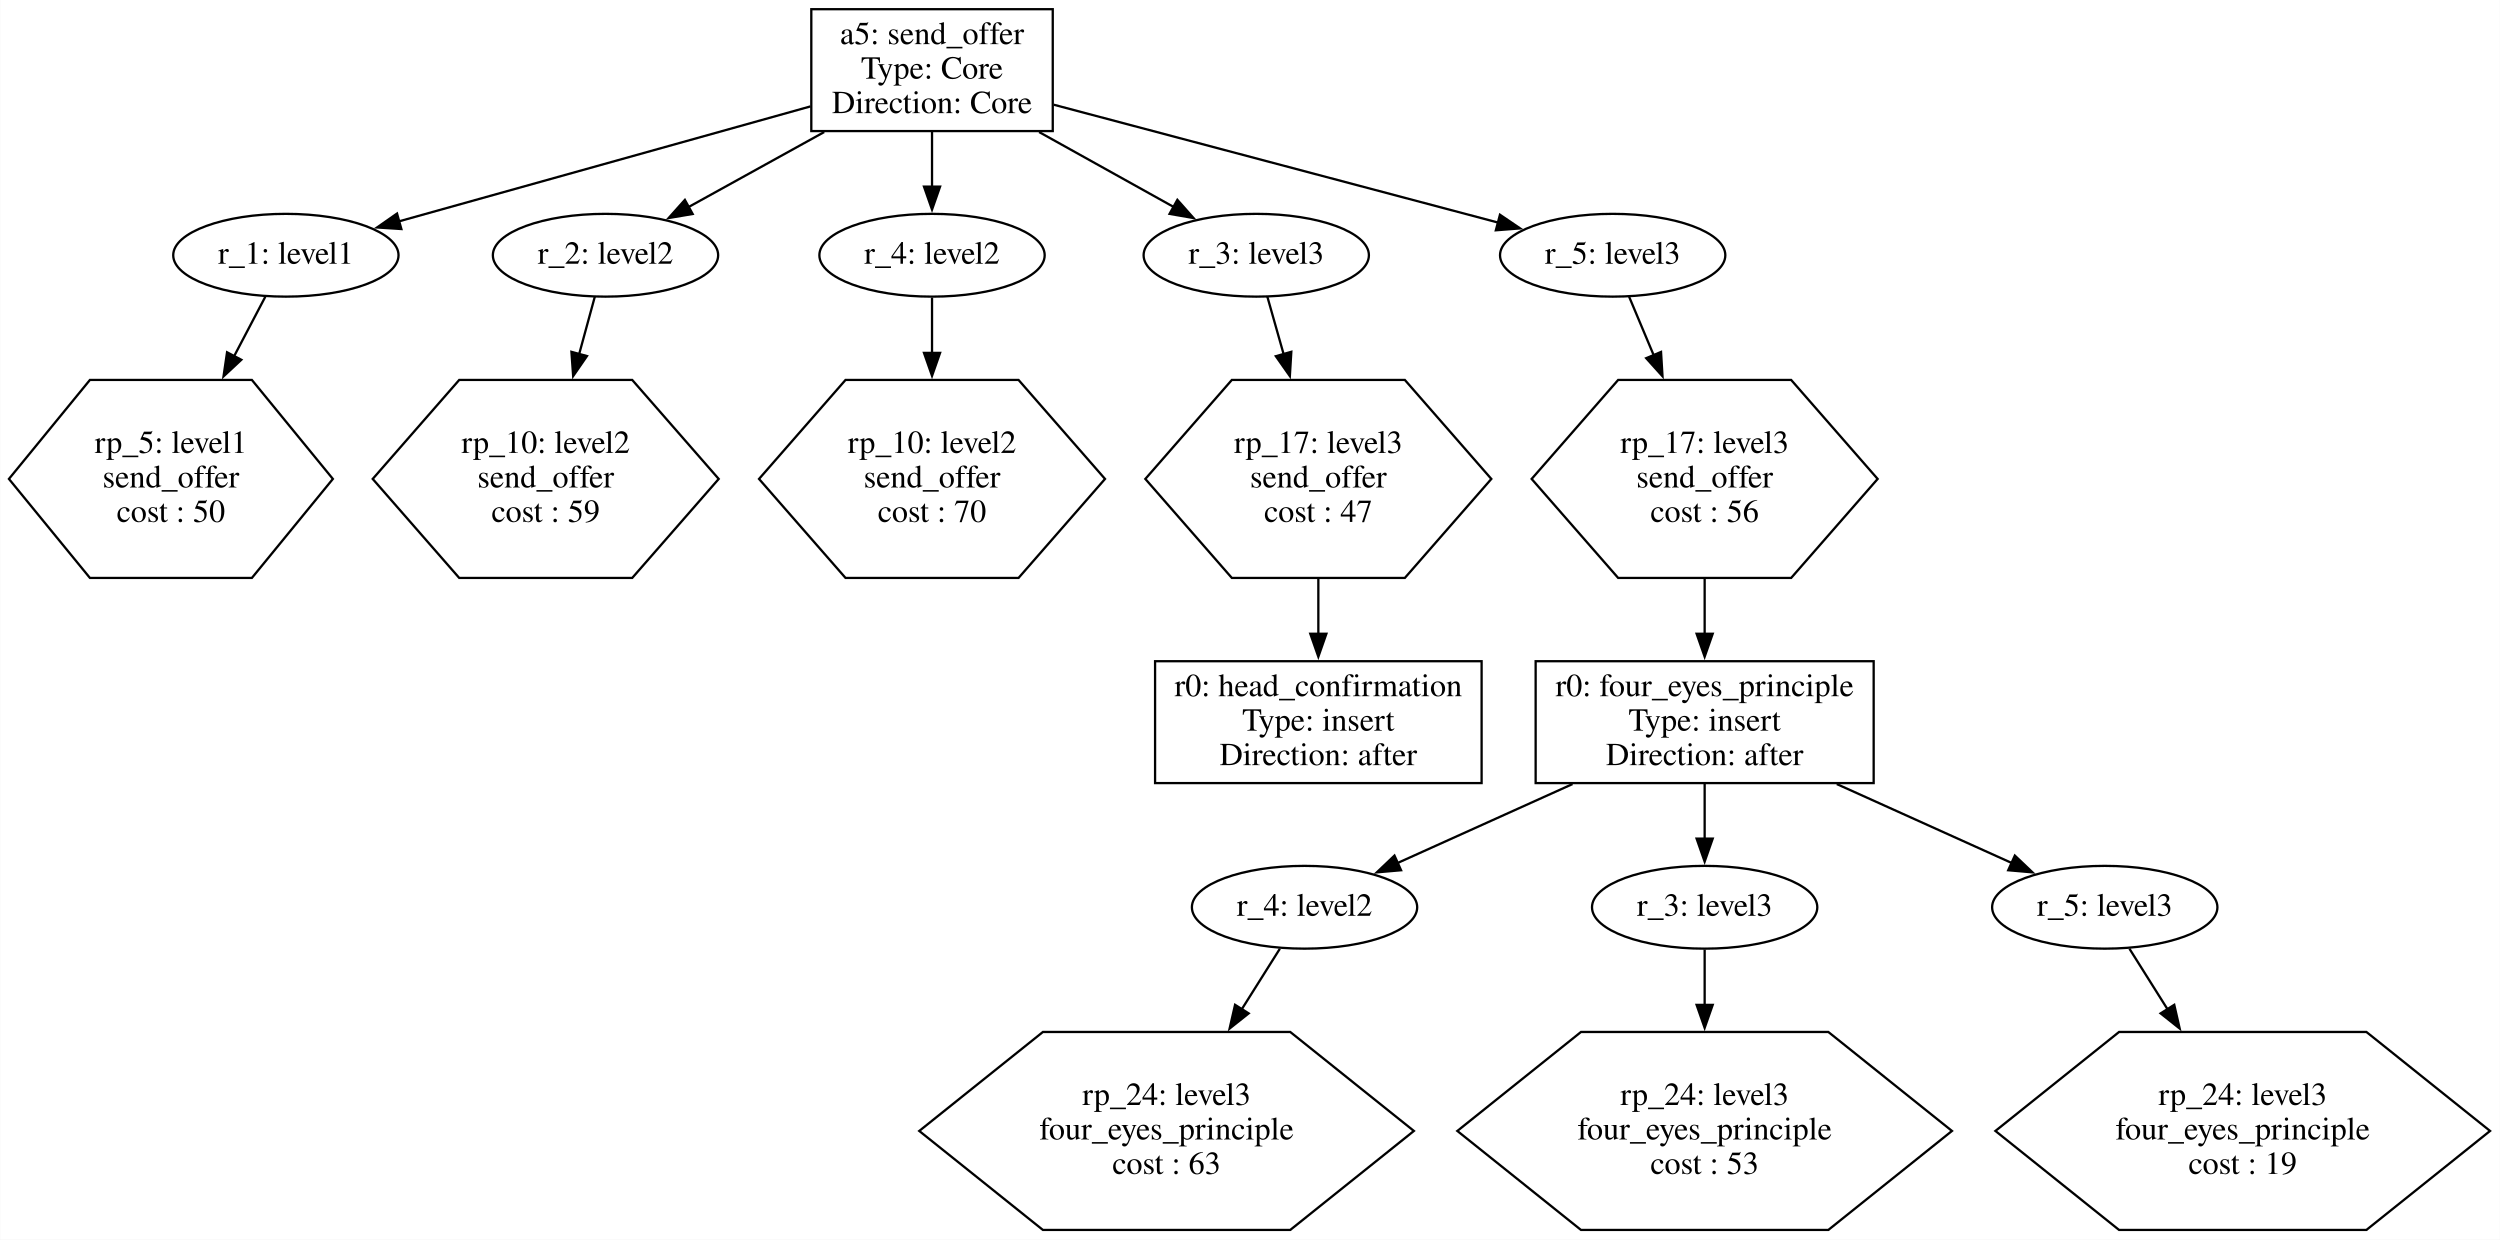
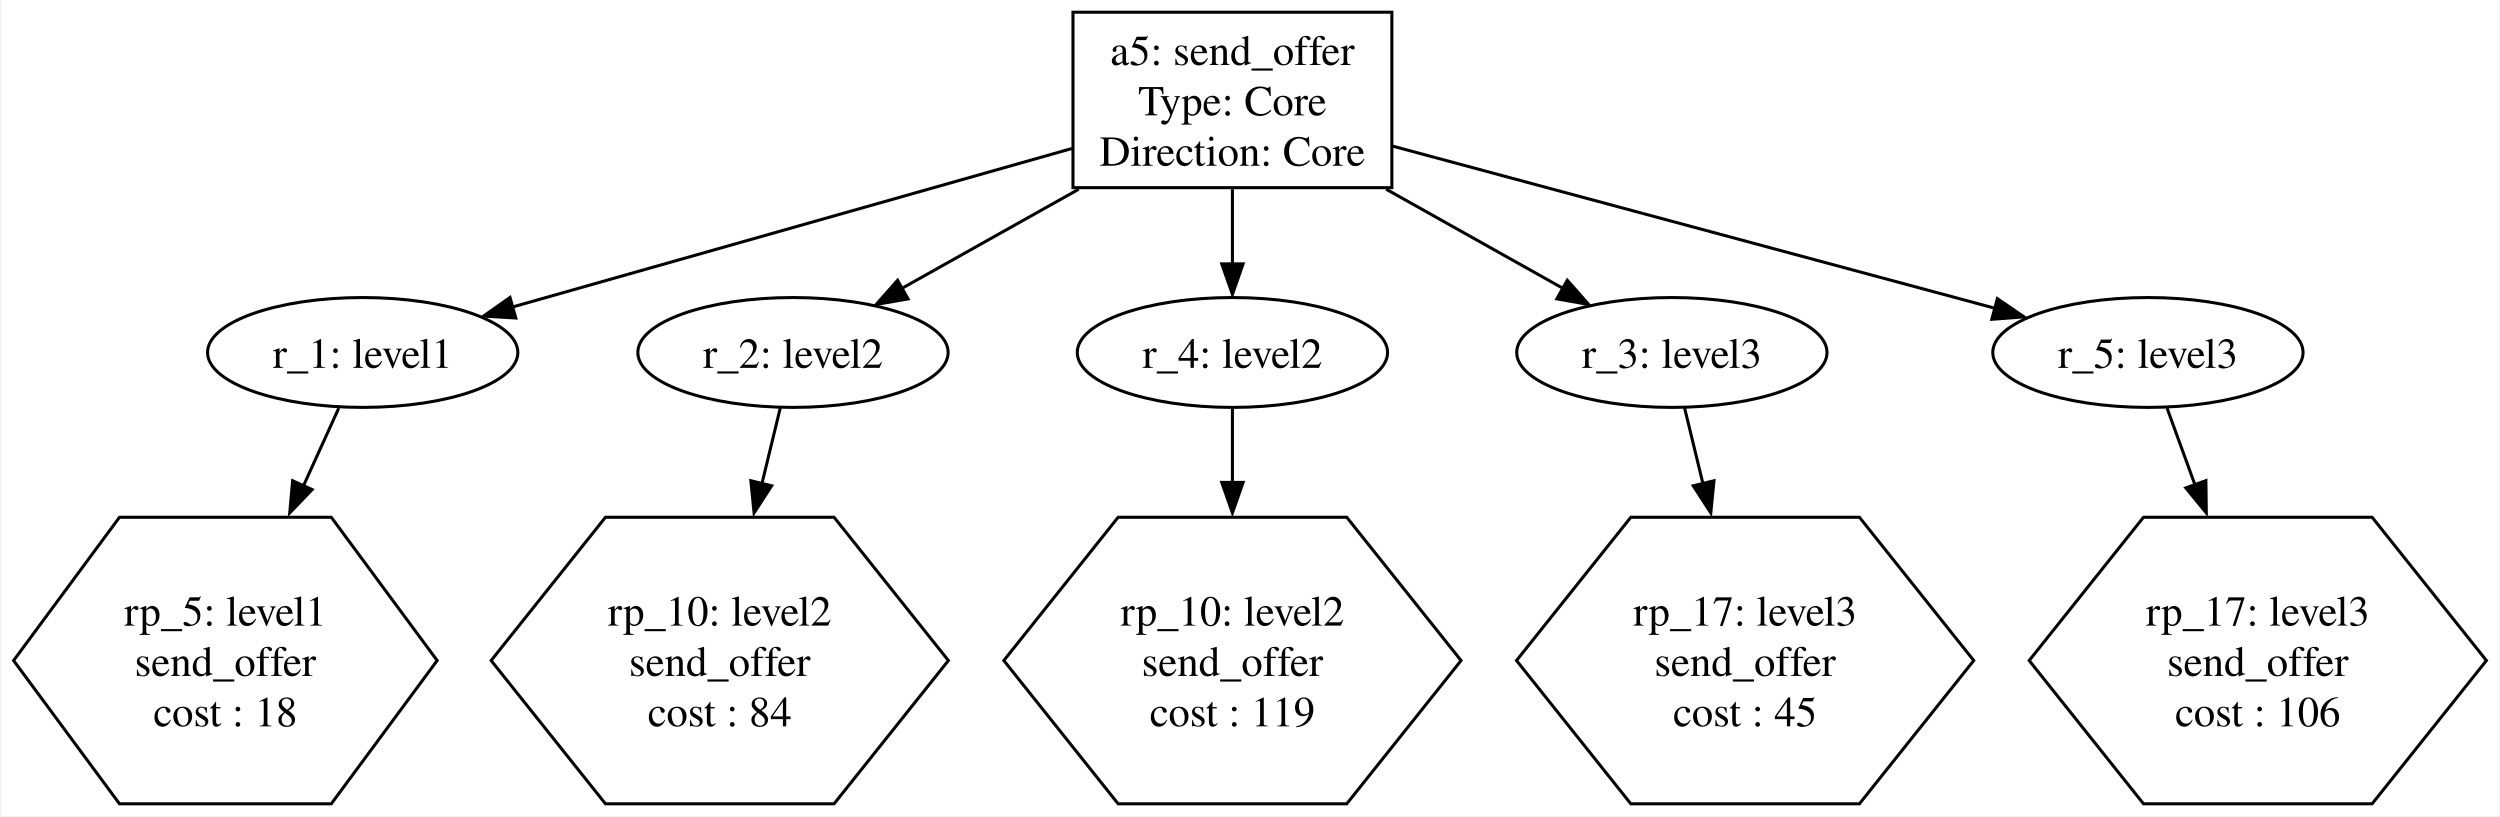
- <svg xmlns="http://www.w3.org/2000/svg" width="1087pt" height="539pt" viewBox="0.00 0.00 1087.00 539.10">
-   <g id="graph0" class="graph" transform="scale(1 1) rotate(0) translate(4 535.1)">
-     <polygon fill="white" stroke="none" points="-4,4 -4,-535.1 1083,-535.1 1083,4 -4,4" />
+ <svg xmlns="http://www.w3.org/2000/svg" width="818pt" height="267pt" viewBox="0.00 0.00 818.32 267.40">
+   <g id="graph0" class="graph" transform="scale(1 1) rotate(0) translate(4 263.4)">
+     <polygon fill="white" stroke="none" points="-4,4 -4,-263.4 814.32,-263.4 814.32,4 -4,4" />
    <g id="node1" class="node">
-       <polygon fill="none" stroke="black" points="453.72,-531.1 348.72,-531.1 348.72,-478.1 453.72,-478.1 453.72,-531.1" />
-       <text text-anchor="middle" x="401.22" y="-515.9" font-family="Times,serif" font-size="14.00">a5: send_offer </text>
-       <text text-anchor="middle" x="401.22" y="-500.9" font-family="Times,serif" font-size="14.00"> Type: Core </text>
-       <text text-anchor="middle" x="401.22" y="-485.9" font-family="Times,serif" font-size="14.00"> Direction: Core</text>
+       <polygon fill="none" stroke="black" points="451.65,-259.4 347.15,-259.4 347.15,-201.9 451.65,-201.9 451.65,-259.4" />
+       <text text-anchor="middle" x="399.4" y="-242.1" font-family="Times,serif" font-size="14.00">a5: send_offer </text>
+       <text text-anchor="middle" x="399.4" y="-225.6" font-family="Times,serif" font-size="14.00"> Type: Core </text>
+       <text text-anchor="middle" x="399.4" y="-209.1" font-family="Times,serif" font-size="14.00"> Direction: Core</text>
    </g>
    <g id="node2" class="node">
-       <ellipse fill="none" stroke="black" cx="120.22" cy="-424.1" rx="48.99" ry="18" />
-       <text text-anchor="middle" x="120.22" y="-420.4" font-family="Times,serif" font-size="14.00">r_1: level1</text>
+       <ellipse fill="none" stroke="black" cx="114.4" cy="-147.9" rx="50.84" ry="18" />
+       <text text-anchor="middle" x="114.4" y="-142.85" font-family="Times,serif" font-size="14.00">r_1: level1</text>
    </g>
    <g id="edge1" class="edge">
-       <path fill="none" stroke="black" d="M348.36,-488.83C296.93,-474.46 219.4,-452.8 169.29,-438.81" />
-       <polygon fill="black" stroke="black" points="170.45,-435.5 159.87,-436.18 168.56,-442.24 170.45,-435.5" />
+       <path fill="none" stroke="black" d="M346.8,-214.74C294.39,-199.89 214.57,-177.28 163.45,-162.79" />
+       <polygon fill="black" stroke="black" points="164.57,-159.19 154,-159.83 162.67,-165.93 164.57,-159.19" />
    </g>
    <g id="node4" class="node">
-       <ellipse fill="none" stroke="black" cx="259.22" cy="-424.1" rx="48.99" ry="18" />
-       <text text-anchor="middle" x="259.22" y="-420.4" font-family="Times,serif" font-size="14.00">r_2: level2</text>
+       <ellipse fill="none" stroke="black" cx="255.4" cy="-147.9" rx="50.84" ry="18" />
+       <text text-anchor="middle" x="255.4" y="-142.85" font-family="Times,serif" font-size="14.00">r_2: level2</text>
    </g>
    <g id="edge3" class="edge">
-       <path fill="none" stroke="black" d="M354.33,-477.68C335.15,-467.07 313.31,-455 295.4,-445.1" />
-       <polygon fill="black" stroke="black" points="297.12,-442.05 286.68,-440.28 293.74,-448.18 297.12,-442.05" />
+       <path fill="none" stroke="black" d="M349.04,-201.4C329.88,-190.66 308.46,-178.65 290.95,-168.83" />
+       <polygon fill="black" stroke="black" points="293.1,-165.46 282.67,-163.63 289.68,-171.57 293.1,-165.46" />
    </g>
    <g id="node6" class="node">
-       <ellipse fill="none" stroke="black" cx="401.22" cy="-424.1" rx="48.99" ry="18" />
-       <text text-anchor="middle" x="401.22" y="-420.4" font-family="Times,serif" font-size="14.00">r_4: level2</text>
+       <ellipse fill="none" stroke="black" cx="399.4" cy="-147.9" rx="50.84" ry="18" />
+       <text text-anchor="middle" x="399.4" y="-142.85" font-family="Times,serif" font-size="14.00">r_4: level2</text>
    </g>
    <g id="edge5" class="edge">
-       <path fill="none" stroke="black" d="M401.22,-477.89C401.22,-470.17 401.22,-461.66 401.22,-453.76" />
-       <polygon fill="black" stroke="black" points="404.72,-453.94 401.22,-443.94 397.72,-453.94 404.72,-453.94" />
+       <path fill="none" stroke="black" d="M399.4,-201.4C399.4,-193.46 399.4,-184.82 399.4,-176.89" />
+       <polygon fill="black" stroke="black" points="402.9,-176.94 399.4,-166.94 395.9,-176.94 402.9,-176.94" />
    </g>
    <g id="node8" class="node">
-       <ellipse fill="none" stroke="black" cx="542.22" cy="-424.1" rx="48.99" ry="18" />
-       <text text-anchor="middle" x="542.22" y="-420.4" font-family="Times,serif" font-size="14.00">r_3: level3</text>
+       <ellipse fill="none" stroke="black" cx="543.4" cy="-147.9" rx="50.84" ry="18" />
+       <text text-anchor="middle" x="543.4" y="-142.85" font-family="Times,serif" font-size="14.00">r_3: level3</text>
    </g>
    <g id="edge7" class="edge">
-       <path fill="none" stroke="black" d="M447.78,-477.68C466.82,-467.07 488.51,-455 506.3,-445.1" />
-       <polygon fill="black" stroke="black" points="507.91,-448.2 514.94,-440.28 504.51,-442.09 507.91,-448.2" />
+       <path fill="none" stroke="black" d="M449.77,-201.4C468.93,-190.66 490.34,-178.65 507.85,-168.83" />
+       <polygon fill="black" stroke="black" points="509.13,-171.57 516.14,-163.63 505.7,-165.46 509.13,-171.57" />
+     </g>
+     <g id="node10" class="node">
+       <ellipse fill="none" stroke="black" cx="699.4" cy="-147.9" rx="50.84" ry="18" />
+       <text text-anchor="middle" x="699.4" y="-142.85" font-family="Times,serif" font-size="14.00">r_5: level3</text>
+     </g>
+     <g id="edge9" class="edge">
+       <path fill="none" stroke="black" d="M452,-215.49C507.61,-200.52 594.69,-177.08 649.33,-162.37" />
+       <polygon fill="black" stroke="black" points="650.06,-165.53 658.81,-159.56 648.24,-158.77 650.06,-165.53" />
+     </g>
+     <g id="node3" class="node">
+       <polygon fill="none" stroke="black" points="138.8,-46.95 104.1,-93.9 34.7,-93.9 0,-46.95 34.7,0 104.1,0 138.8,-46.95" />
+       <text text-anchor="middle" x="69.4" y="-58.4" font-family="Times,serif" font-size="14.00">rp_5: level1 </text>
+       <text text-anchor="middle" x="69.4" y="-41.9" font-family="Times,serif" font-size="14.00"> send_offer </text>
+       <text text-anchor="middle" x="69.4" y="-25.4" font-family="Times,serif" font-size="14.00"> cost : 18</text>
+     </g>
+     <g id="edge2" class="edge">
+       <path fill="none" stroke="black" d="M106.56,-129.66C103.24,-122.35 99.15,-113.37 94.92,-104.07" />
+       <polygon fill="black" stroke="black" points="97.82,-102.97 90.49,-95.32 91.44,-105.87 97.82,-102.97" />
+     </g>
+     <g id="node5" class="node">
+       <polygon fill="none" stroke="black" points="306.32,-46.95 268.86,-93.9 193.95,-93.9 156.49,-46.95 193.95,0 268.86,0 306.32,-46.95" />
+       <text text-anchor="middle" x="231.4" y="-58.4" font-family="Times,serif" font-size="14.00">rp_10: level2 </text>
+       <text text-anchor="middle" x="231.4" y="-41.9" font-family="Times,serif" font-size="14.00"> send_offer </text>
+       <text text-anchor="middle" x="231.4" y="-25.4" font-family="Times,serif" font-size="14.00"> cost : 84</text>
+     </g>
+     <g id="edge4" class="edge">
+       <path fill="none" stroke="black" d="M251.22,-129.66C249.5,-122.58 247.41,-113.93 245.23,-104.95" />
+       <polygon fill="black" stroke="black" points="248.41,-104.21 242.65,-95.32 241.6,-105.86 248.41,-104.21" />
+     </g>
+     <g id="node7" class="node">
+       <polygon fill="none" stroke="black" points="474.32,-46.95 436.86,-93.9 361.95,-93.9 324.49,-46.95 361.95,0 436.86,0 474.32,-46.95" />
+       <text text-anchor="middle" x="399.4" y="-58.4" font-family="Times,serif" font-size="14.00">rp_10: level2 </text>
+       <text text-anchor="middle" x="399.4" y="-41.9" font-family="Times,serif" font-size="14.00"> send_offer </text>
+       <text text-anchor="middle" x="399.4" y="-25.4" font-family="Times,serif" font-size="14.00"> cost : 119</text>
+     </g>
+     <g id="edge6" class="edge">
+       <path fill="none" stroke="black" d="M399.4,-129.66C399.4,-122.65 399.4,-114.12 399.4,-105.24" />
+       <polygon fill="black" stroke="black" points="402.9,-105.32 399.4,-95.32 395.9,-105.32 402.9,-105.32" />
+     </g>
+     <g id="node9" class="node">
+       <polygon fill="none" stroke="black" points="642.32,-46.95 604.86,-93.9 529.95,-93.9 492.49,-46.95 529.95,0 604.86,0 642.32,-46.95" />
+       <text text-anchor="middle" x="567.4" y="-58.4" font-family="Times,serif" font-size="14.00">rp_17: level3 </text>
+       <text text-anchor="middle" x="567.4" y="-41.9" font-family="Times,serif" font-size="14.00"> send_offer </text>
+       <text text-anchor="middle" x="567.4" y="-25.4" font-family="Times,serif" font-size="14.00"> cost : 45</text>
+     </g>
+     <g id="edge8" class="edge">
+       <path fill="none" stroke="black" d="M547.58,-129.66C549.3,-122.58 551.4,-113.93 553.58,-104.95" />
+       <polygon fill="black" stroke="black" points="557.2,-105.86 556.16,-95.32 550.4,-104.21 557.2,-105.86" />
    </g>
    <g id="node11" class="node">
-       <ellipse fill="none" stroke="black" cx="697.22" cy="-424.1" rx="48.99" ry="18" />
-       <text text-anchor="middle" x="697.22" y="-420.4" font-family="Times,serif" font-size="14.00">r_5: level3</text>
+       <polygon fill="none" stroke="black" points="810.32,-46.95 772.86,-93.9 697.95,-93.9 660.49,-46.95 697.95,0 772.86,0 810.32,-46.95" />
+       <text text-anchor="middle" x="735.4" y="-58.4" font-family="Times,serif" font-size="14.00">rp_17: level3 </text>
+       <text text-anchor="middle" x="735.4" y="-41.9" font-family="Times,serif" font-size="14.00"> send_offer </text>
+       <text text-anchor="middle" x="735.4" y="-25.4" font-family="Times,serif" font-size="14.00"> cost : 106</text>
    </g>
    <g id="edge10" class="edge">
-       <path fill="none" stroke="black" d="M454.14,-489.56C508.94,-475.03 593.9,-452.5 647.5,-438.28" />
-       <polygon fill="black" stroke="black" points="648.2,-441.72 656.97,-435.77 646.41,-434.95 648.2,-441.72" />
-     </g>
-     <g id="node3" class="node">
-       <polygon fill="none" stroke="black" points="140.66,-326.82 105.44,-369.87 35,-369.87 -0.22,-326.82 35,-283.77 105.44,-283.77 140.66,-326.82" />
-       <text text-anchor="middle" x="70.22" y="-338.12" font-family="Times,serif" font-size="14.00">rp_5: level1 </text>
-       <text text-anchor="middle" x="70.22" y="-323.12" font-family="Times,serif" font-size="14.00"> send_offer </text>
-       <text text-anchor="middle" x="70.22" y="-308.12" font-family="Times,serif" font-size="14.00"> cost : 50</text>
-     </g>
-     <g id="edge2" class="edge">
-       <path fill="none" stroke="black" d="M111.28,-406.06C107.4,-398.67 102.63,-389.58 97.73,-380.24" />
-       <polygon fill="black" stroke="black" points="100.84,-378.64 93.1,-371.42 94.64,-381.9 100.84,-378.64" />
-     </g>
-     <g id="node5" class="node">
-       <polygon fill="none" stroke="black" points="308.45,-326.82 270.84,-369.87 195.6,-369.87 157.98,-326.82 195.6,-283.77 270.84,-283.77 308.45,-326.82" />
-       <text text-anchor="middle" x="233.22" y="-338.12" font-family="Times,serif" font-size="14.00">rp_10: level2 </text>
-       <text text-anchor="middle" x="233.22" y="-323.12" font-family="Times,serif" font-size="14.00"> send_offer </text>
-       <text text-anchor="middle" x="233.22" y="-308.12" font-family="Times,serif" font-size="14.00"> cost : 59</text>
-     </g>
-     <g id="edge4" class="edge">
-       <path fill="none" stroke="black" d="M254.57,-406.06C252.62,-398.91 250.23,-390.16 247.77,-381.13" />
-       <polygon fill="black" stroke="black" points="251.16,-380.26 245.15,-371.54 244.4,-382.1 251.16,-380.26" />
-     </g>
-     <g id="node7" class="node">
-       <polygon fill="none" stroke="black" points="476.45,-326.82 438.84,-369.87 363.6,-369.87 325.98,-326.82 363.6,-283.77 438.84,-283.77 476.45,-326.82" />
-       <text text-anchor="middle" x="401.22" y="-338.12" font-family="Times,serif" font-size="14.00">rp_10: level2 </text>
-       <text text-anchor="middle" x="401.22" y="-323.12" font-family="Times,serif" font-size="14.00"> send_offer </text>
-       <text text-anchor="middle" x="401.22" y="-308.12" font-family="Times,serif" font-size="14.00"> cost : 70</text>
-     </g>
-     <g id="edge6" class="edge">
-       <path fill="none" stroke="black" d="M401.22,-405.62C401.22,-398.67 401.22,-390.27 401.22,-381.6" />
-       <polygon fill="black" stroke="black" points="404.72,-381.64 401.22,-371.64 397.72,-381.64 404.72,-381.64" />
-     </g>
-     <g id="node9" class="node">
-       <polygon fill="none" stroke="black" points="644.45,-326.82 606.84,-369.87 531.6,-369.87 493.98,-326.82 531.6,-283.77 606.84,-283.77 644.45,-326.82" />
-       <text text-anchor="middle" x="569.22" y="-338.12" font-family="Times,serif" font-size="14.00">rp_17: level3 </text>
-       <text text-anchor="middle" x="569.22" y="-323.12" font-family="Times,serif" font-size="14.00"> send_offer </text>
-       <text text-anchor="middle" x="569.22" y="-308.12" font-family="Times,serif" font-size="14.00"> cost : 47</text>
-     </g>
-     <g id="edge8" class="edge">
-       <path fill="none" stroke="black" d="M547.05,-406.06C549.07,-398.91 551.55,-390.16 554.11,-381.13" />
-       <polygon fill="black" stroke="black" points="557.47,-382.11 556.83,-371.53 550.74,-380.2 557.47,-382.11" />
-     </g>
-     <g id="node10" class="node">
-       <polygon fill="none" stroke="black" points="640.22,-247.55 498.22,-247.55 498.22,-194.55 640.22,-194.55 640.22,-247.55" />
-       <text text-anchor="middle" x="569.22" y="-232.35" font-family="Times,serif" font-size="14.00">r0: head_confirmation </text>
-       <text text-anchor="middle" x="569.22" y="-217.35" font-family="Times,serif" font-size="14.00"> Type: insert </text>
-       <text text-anchor="middle" x="569.22" y="-202.35" font-family="Times,serif" font-size="14.00"> Direction: after</text>
-     </g>
-     <g id="edge9" class="edge">
-       <path fill="none" stroke="black" d="M569.22,-283.31C569.22,-275.36 569.22,-267.1 569.22,-259.32" />
-       <polygon fill="black" stroke="black" points="572.72,-259.49 569.22,-249.49 565.72,-259.49 572.72,-259.49" />
-     </g>
-     <g id="node12" class="node">
-       <polygon fill="none" stroke="black" points="812.45,-326.82 774.84,-369.87 699.6,-369.87 661.98,-326.82 699.6,-283.77 774.84,-283.77 812.45,-326.82" />
-       <text text-anchor="middle" x="737.22" y="-338.12" font-family="Times,serif" font-size="14.00">rp_17: level3 </text>
-       <text text-anchor="middle" x="737.22" y="-323.12" font-family="Times,serif" font-size="14.00"> send_offer </text>
-       <text text-anchor="middle" x="737.22" y="-308.12" font-family="Times,serif" font-size="14.00"> cost : 56</text>
-     </g>
-     <g id="edge11" class="edge">
-       <path fill="none" stroke="black" d="M704.37,-406.06C707.44,-398.75 711.21,-389.77 715.09,-380.54" />
-       <polygon fill="black" stroke="black" points="718.25,-382.05 718.89,-371.47 711.8,-379.34 718.25,-382.05" />
-     </g>
-     <g id="node13" class="node">
-       <polygon fill="none" stroke="black" points="810.72,-247.55 663.72,-247.55 663.72,-194.55 810.72,-194.55 810.72,-247.55" />
-       <text text-anchor="middle" x="737.22" y="-232.35" font-family="Times,serif" font-size="14.00">r0: four_eyes_principle </text>
-       <text text-anchor="middle" x="737.22" y="-217.35" font-family="Times,serif" font-size="14.00"> Type: insert </text>
-       <text text-anchor="middle" x="737.22" y="-202.35" font-family="Times,serif" font-size="14.00"> Direction: after</text>
-     </g>
-     <g id="edge12" class="edge">
-       <path fill="none" stroke="black" d="M737.22,-283.31C737.22,-275.36 737.22,-267.1 737.22,-259.32" />
-       <polygon fill="black" stroke="black" points="740.72,-259.49 737.22,-249.49 733.72,-259.49 740.72,-259.49" />
-     </g>
-     <g id="node14" class="node">
-       <ellipse fill="none" stroke="black" cx="563.22" cy="-140.55" rx="48.99" ry="18" />
-       <text text-anchor="middle" x="563.22" y="-136.85" font-family="Times,serif" font-size="14.00">r_4: level2</text>
-     </g>
-     <g id="edge13" class="edge">
-       <path fill="none" stroke="black" d="M679.76,-194.13C654.81,-182.87 626.18,-169.95 603.54,-159.74" />
-       <polygon fill="black" stroke="black" points="605.2,-156.65 594.65,-155.73 602.33,-163.03 605.2,-156.65" />
-     </g>
-     <g id="node16" class="node">
-       <ellipse fill="none" stroke="black" cx="737.22" cy="-140.55" rx="48.99" ry="18" />
-       <text text-anchor="middle" x="737.22" y="-136.85" font-family="Times,serif" font-size="14.00">r_3: level3</text>
-     </g>
-     <g id="edge15" class="edge">
-       <path fill="none" stroke="black" d="M737.22,-194.34C737.22,-186.62 737.22,-178.11 737.22,-170.21" />
-       <polygon fill="black" stroke="black" points="740.72,-170.39 737.22,-160.39 733.72,-170.39 740.72,-170.39" />
-     </g>
-     <g id="node18" class="node">
-       <ellipse fill="none" stroke="black" cx="911.22" cy="-140.55" rx="48.99" ry="18" />
-       <text text-anchor="middle" x="911.22" y="-136.85" font-family="Times,serif" font-size="14.00">r_5: level3</text>
-     </g>
-     <g id="edge17" class="edge">
-       <path fill="none" stroke="black" d="M794.68,-194.13C819.63,-182.87 848.26,-169.95 870.9,-159.74" />
-       <polygon fill="black" stroke="black" points="872.11,-163.03 879.79,-155.73 869.23,-156.65 872.11,-163.03" />
-     </g>
-     <g id="node15" class="node">
-       <polygon fill="none" stroke="black" points="610.77,-43.27 557,-86.32 449.44,-86.32 395.66,-43.27 449.44,-0.22 557,-0.22 610.77,-43.27" />
-       <text text-anchor="middle" x="503.22" y="-54.57" font-family="Times,serif" font-size="14.00">rp_24: level3 </text>
-       <text text-anchor="middle" x="503.22" y="-39.57" font-family="Times,serif" font-size="14.00"> four_eyes_principle </text>
-       <text text-anchor="middle" x="503.22" y="-24.57" font-family="Times,serif" font-size="14.00"> cost : 63</text>
-     </g>
-     <g id="edge14" class="edge">
-       <path fill="none" stroke="black" d="M552.49,-122.52C547.74,-114.97 541.87,-105.64 535.85,-96.09" />
-       <polygon fill="black" stroke="black" points="538.92,-94.4 530.63,-87.81 533,-98.13 538.92,-94.4" />
-     </g>
-     <g id="node17" class="node">
-       <polygon fill="none" stroke="black" points="844.77,-43.27 791,-86.32 683.44,-86.32 629.66,-43.27 683.44,-0.22 791,-0.22 844.77,-43.27" />
-       <text text-anchor="middle" x="737.22" y="-54.57" font-family="Times,serif" font-size="14.00">rp_24: level3 </text>
-       <text text-anchor="middle" x="737.22" y="-39.57" font-family="Times,serif" font-size="14.00"> four_eyes_principle </text>
-       <text text-anchor="middle" x="737.22" y="-24.57" font-family="Times,serif" font-size="14.00"> cost : 53</text>
-     </g>
-     <g id="edge16" class="edge">
-       <path fill="none" stroke="black" d="M737.22,-122.07C737.22,-115.13 737.22,-106.72 737.22,-98.05" />
-       <polygon fill="black" stroke="black" points="740.72,-98.09 737.22,-88.09 733.72,-98.09 740.72,-98.09" />
-     </g>
-     <g id="node19" class="node">
-       <polygon fill="none" stroke="black" points="1078.77,-43.27 1025,-86.32 917.44,-86.32 863.66,-43.27 917.44,-0.22 1025,-0.22 1078.77,-43.27" />
-       <text text-anchor="middle" x="971.22" y="-54.57" font-family="Times,serif" font-size="14.00">rp_24: level3 </text>
-       <text text-anchor="middle" x="971.22" y="-39.57" font-family="Times,serif" font-size="14.00"> four_eyes_principle </text>
-       <text text-anchor="middle" x="971.22" y="-24.57" font-family="Times,serif" font-size="14.00"> cost : 19</text>
-     </g>
-     <g id="edge18" class="edge">
-       <path fill="none" stroke="black" d="M921.95,-122.52C926.7,-114.97 932.57,-105.64 938.58,-96.09" />
-       <polygon fill="black" stroke="black" points="941.44,-98.13 943.8,-87.81 935.51,-94.4 941.44,-98.13" />
+       <path fill="none" stroke="black" d="M705.67,-129.66C708.28,-122.5 711.46,-113.74 714.77,-104.65" />
+       <polygon fill="black" stroke="black" points="718.4,-105.91 718.53,-95.32 711.82,-103.52 718.4,-105.91" />
    </g>
  </g>
</svg>
